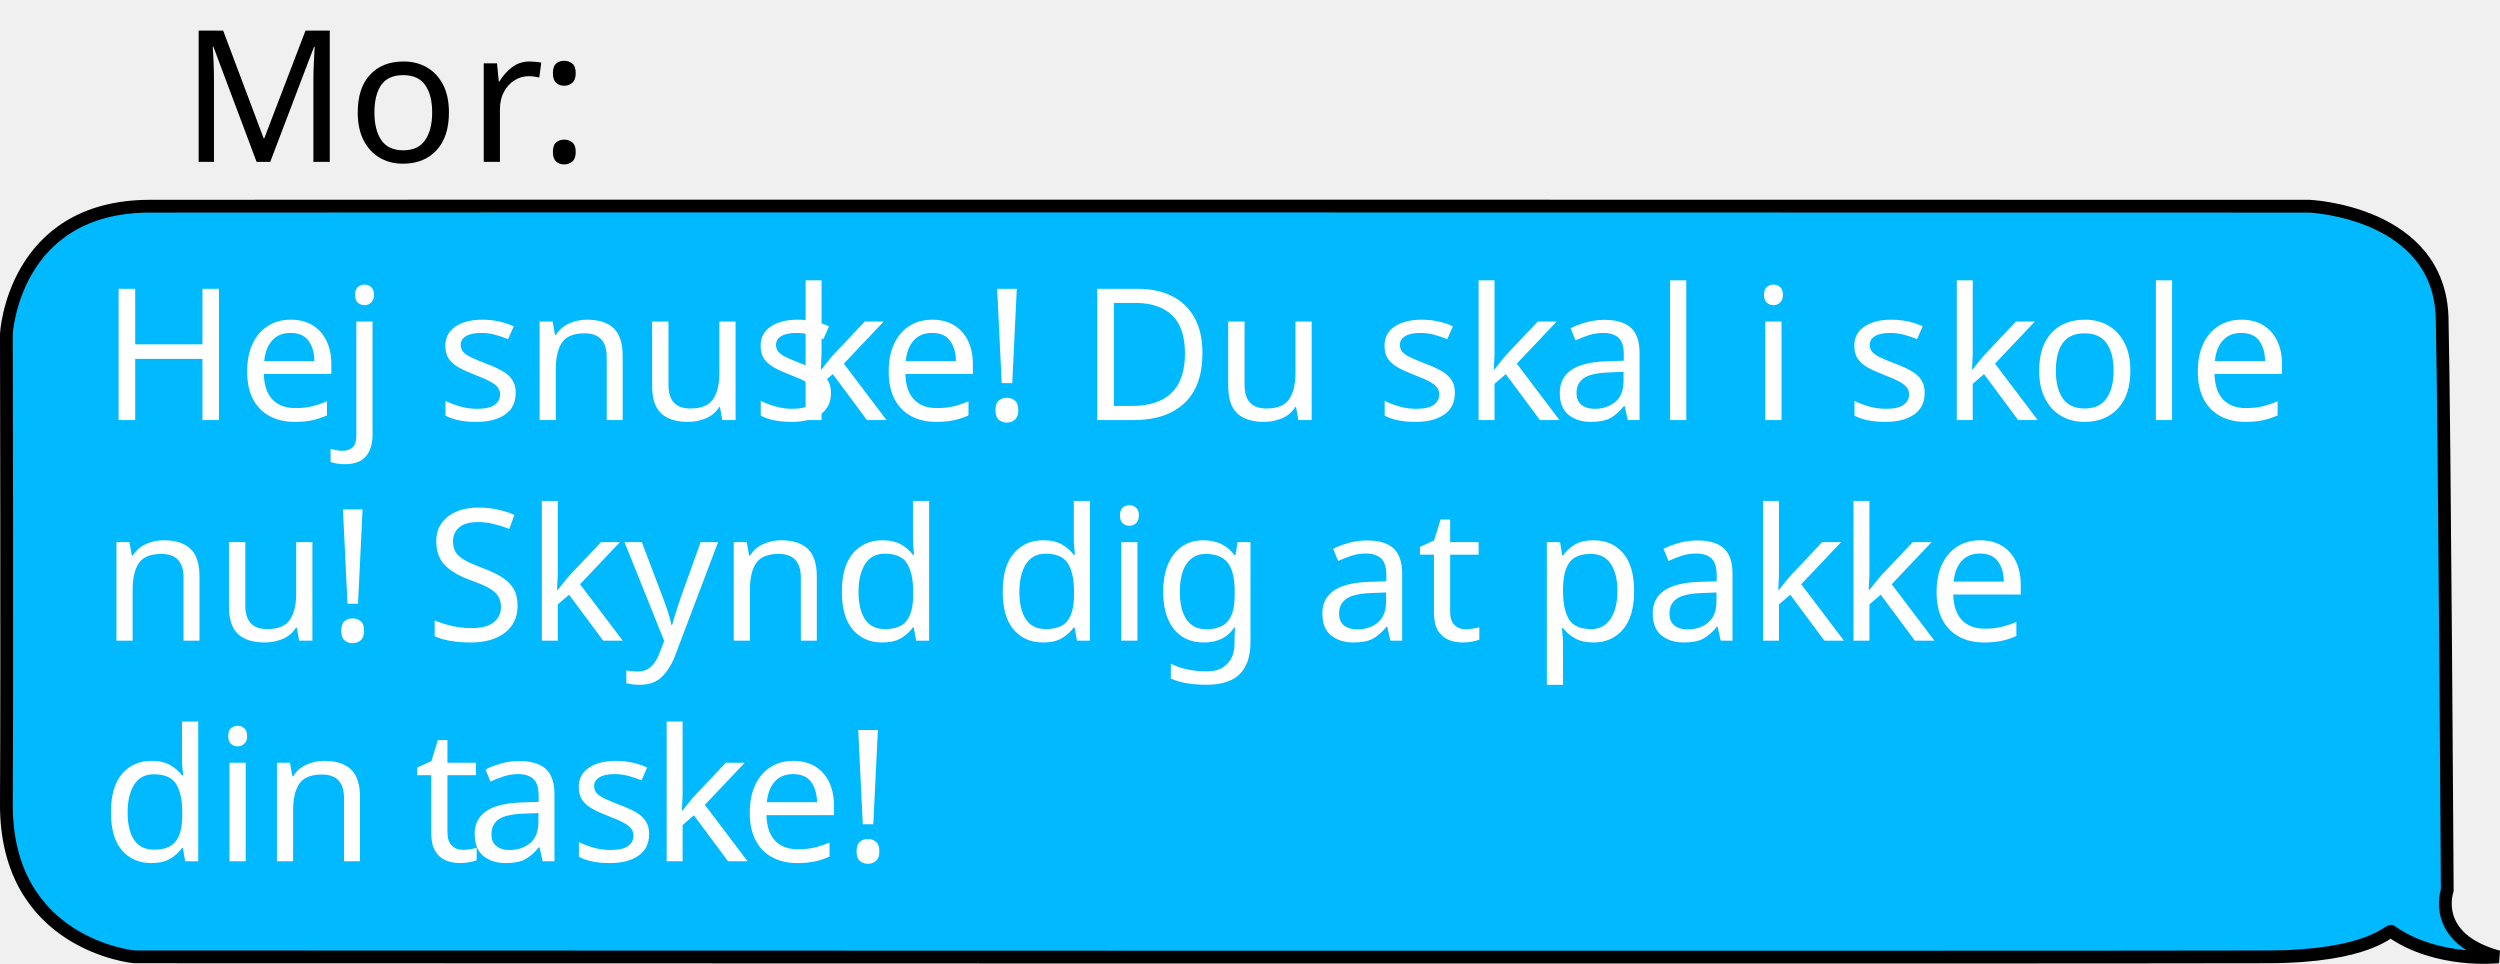
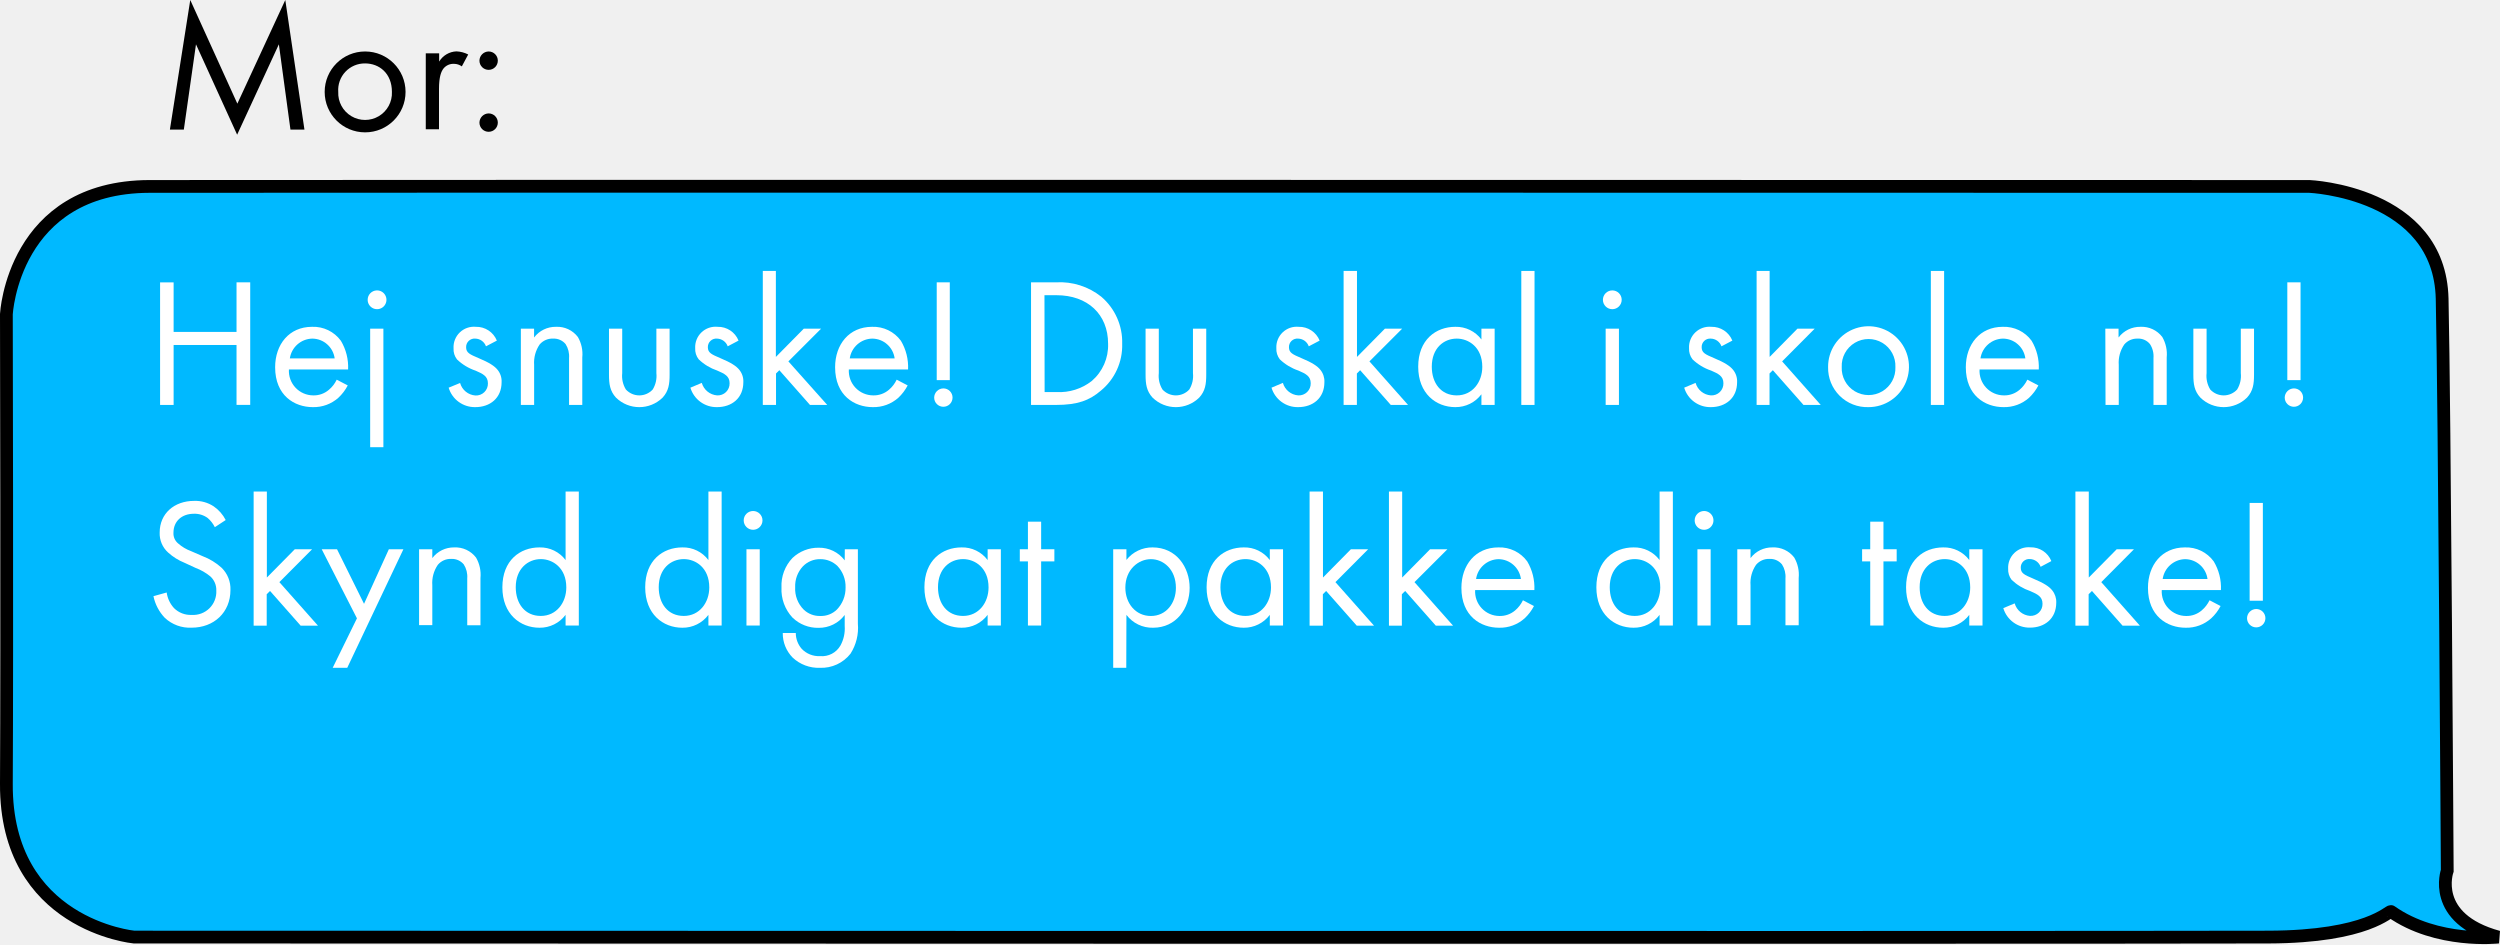
- <svg xmlns="http://www.w3.org/2000/svg" width="489.58" height="188.75" viewBox="0 0 489.58 188.75">
+ <svg xmlns="http://www.w3.org/2000/svg" viewBox="0 0 489.58 184.88">
  <defs>
-     <style>.cls-1{fill:#00b9ff;stroke:#000;stroke-width:2.5px;}.cls-2,.cls-7{font-size:36px;font-family:Futura-Medium, Futura;}.cls-2{fill:#fff;}.cls-3{letter-spacing:-0.02em;}.cls-4{letter-spacing:-0.02em;}.cls-5{letter-spacing:-0.02em;}.cls-6{letter-spacing:0.01em;}.cls-8{letter-spacing:0.02em;}</style>
+     <style>.cls-1{fill:#00b9ff;stroke:#000;stroke-width:2.5px;}.cls-2{fill:#fff;}</style>
  </defs>
-   <g id="Lag_2" data-name="Lag 2">
-     <g id="Lag_1-2" data-name="Lag 1">
-       <path id="Taleboble" class="cls-1" d="M489.25,187.38s-12,1.35-21-5c-.39-.28-4.41,4.94-24,5-41.58.13-418,0-418,0s-25.15-2.37-25-30,0-92,0-92,1.32-24.92,28-25,423,0,423,0,25.53,1.08,26,22,1,112,1,112S475.9,183.73,489.25,187.38Z" />
-       <text class="cls-2" transform="translate(19.74 82.26)">Hej snus<tspan class="cls-3" x="134.96" y="0">k</tspan>
-         <tspan x="152.31" y="0">e! Du s</tspan>
-         <tspan class="cls-4" x="266.75" y="0">k</tspan>
-         <tspan x="284.06" y="0">al i s</tspan>
-         <tspan class="cls-5" x="360.4" y="0">k</tspan>
-         <tspan x="377.61" y="0">ole </tspan>
-         <tspan x="0" y="43.2">nu! Skynd dig at pak</tspan>
-         <tspan class="cls-3" x="340.17" y="43.2">k</tspan>
-         <tspan x="357.52" y="43.2">e </tspan>
-         <tspan x="0" y="86.4">din </tspan>
-         <tspan class="cls-6" x="61.4" y="86.4">t</tspan>
-         <tspan x="71.56" y="86.4">as</tspan>
-         <tspan class="cls-3" x="107.75" y="86.4">k</tspan>
-         <tspan x="125.1" y="86.4">e!</tspan>
-       </text>
-       <text class="cls-7" transform="translate(35.42 31.7)">Mo<tspan class="cls-8" x="56.25" y="0">r</tspan>
-         <tspan x="70.26" y="0">:</tspan>
-       </text>
+   <g id="Layer_2" data-name="Layer 2">
+     <g id="Layer_1-2" data-name="Layer 1">
+       <path id="Taleboble" class="cls-1" d="M489.25,183.51s-12,1.35-21-5c-.39-.28-4.41,4.94-24,5-41.58.13-418,0-418,0s-25.15-2.37-25-30,0-92,0-92,1.32-24.92,28-25,423,0,423,0,25.53,1.08,26,22,1,112,1,112S475.9,179.86,489.25,183.51Z" />
+       <path class="cls-2" d="M34,65H46.32V55.29H49v24H46.32V67.56H34V79.3H31.35v-24H34Z" />
+       <path class="cls-2" d="M68.1,75.48a8.93,8.93,0,0,1-1.84,2.42,7.25,7.25,0,0,1-5,1.83c-3.6,0-7.38-2.27-7.38-7.81,0-4.46,2.73-7.92,7.23-7.92a6.67,6.67,0,0,1,5.65,2.74,10,10,0,0,1,1.41,5.61H56.58a4.79,4.79,0,0,0,4.75,5.08,4.52,4.52,0,0,0,3.06-1.08,5.87,5.87,0,0,0,1.55-2Zm-2.56-5.29a4.46,4.46,0,0,0-4.39-3.88,4.54,4.54,0,0,0-4.39,3.88Z" />
+       <path class="cls-2" d="M73.79,56.87A1.84,1.84,0,1,1,72,58.71,1.84,1.84,0,0,1,73.79,56.87Zm1.29,7.49V87.58H72.49V64.36Z" />
+       <path class="cls-2" d="M95.17,67.82a2.27,2.27,0,0,0-2.09-1.51A1.65,1.65,0,0,0,91.28,68c0,1.08.72,1.4,2.42,2.12,2.16.9,3.16,1.58,3.74,2.3a3.55,3.55,0,0,1,.79,2.42c0,3.13-2.27,4.89-5.15,4.89a5.34,5.34,0,0,1-5.22-3.81L90.1,75a3.37,3.37,0,0,0,3,2.45,2.32,2.32,0,0,0,2.45-2.38c0-1.4-1-1.87-2.41-2.48a9.68,9.68,0,0,1-3.64-2.2,3.21,3.21,0,0,1-.68-2.19A4,4,0,0,1,93.19,64a4.33,4.33,0,0,1,4.11,2.7Z" />
+       <path class="cls-2" d="M102,64.36h2.59v1.73A5.28,5.28,0,0,1,108.89,64a5.07,5.07,0,0,1,4.28,2,6.65,6.65,0,0,1,.86,4V79.3h-2.59V70.12a4.43,4.43,0,0,0-.68-2.74,3,3,0,0,0-2.45-1.07,3.27,3.27,0,0,0-2.63,1.15,6.33,6.33,0,0,0-1.08,4V79.3H102Z" />
+       <path class="cls-2" d="M121.85,73.07a5.1,5.1,0,0,0,.72,3.21,3.57,3.57,0,0,0,5.25,0,5.1,5.1,0,0,0,.72-3.21V64.36h2.59v9c0,1.84-.18,3.2-1.36,4.5a6.53,6.53,0,0,1-9.15,0c-1.18-1.3-1.36-2.66-1.36-4.5v-9h2.59Z" />
+       <path class="cls-2" d="M142.51,67.82a2.29,2.29,0,0,0-2.09-1.51,1.65,1.65,0,0,0-1.8,1.69c0,1.08.72,1.4,2.41,2.12,2.16.9,3.17,1.58,3.75,2.3a3.55,3.55,0,0,1,.79,2.42c0,3.13-2.27,4.89-5.15,4.89a5.34,5.34,0,0,1-5.22-3.81l2.23-.94a3.4,3.4,0,0,0,3,2.45,2.32,2.32,0,0,0,2.45-2.38c0-1.4-1-1.87-2.42-2.48a9.71,9.71,0,0,1-3.63-2.2,3.22,3.22,0,0,1-.69-2.19A4,4,0,0,1,140.53,64a4.31,4.31,0,0,1,4.1,2.7Z" />
+       <path class="cls-2" d="M151.94,53.06V69.9l5.47-5.54h3.39l-6.41,6.41L162,79.3h-3.38l-6-6.8-.65.64V79.3h-2.59V53.06Z" />
+       <path class="cls-2" d="M177.75,75.48a9.09,9.09,0,0,1-1.83,2.42,7.27,7.27,0,0,1-5,1.83c-3.6,0-7.38-2.27-7.38-7.81,0-4.46,2.74-7.92,7.24-7.92a6.68,6.68,0,0,1,5.65,2.74,10.07,10.07,0,0,1,1.4,5.61H166.23A4.79,4.79,0,0,0,171,77.43a4.56,4.56,0,0,0,3.06-1.08,6,6,0,0,0,1.54-2Zm-2.55-5.29a4.46,4.46,0,0,0-4.39-3.88,4.54,4.54,0,0,0-4.4,3.88Z" />
+       <path class="cls-2" d="M184.74,76.06a1.8,1.8,0,1,1-1.8,1.8A1.83,1.83,0,0,1,184.74,76.06Zm-1.3-1.62V55.29H186V74.44Z" />
+       <path class="cls-2" d="M201.91,55.29h4.9a13,13,0,0,1,8.85,2.81,11.67,11.67,0,0,1,4.1,9.21,11.44,11.44,0,0,1-4.21,9.22c-2.19,1.87-4.5,2.77-8.78,2.77h-4.86Zm2.66,21.49h2.34a10.29,10.29,0,0,0,6.88-2.16A9.19,9.19,0,0,0,217,67.31c0-5.76-4-9.5-10.12-9.5h-2.34Z" />
+       <path class="cls-2" d="M226.93,73.07a5.1,5.1,0,0,0,.72,3.21,3.57,3.57,0,0,0,5.25,0,5.1,5.1,0,0,0,.72-3.21V64.36h2.6v9c0,1.84-.18,3.2-1.37,4.5a6.53,6.53,0,0,1-9.15,0c-1.18-1.3-1.36-2.66-1.36-4.5v-9h2.59Z" />
+       <path class="cls-2" d="M256.3,67.82a2.27,2.27,0,0,0-2.08-1.51,1.64,1.64,0,0,0-1.8,1.69c0,1.08.72,1.4,2.41,2.12,2.16.9,3.17,1.58,3.74,2.3a3.55,3.55,0,0,1,.79,2.42c0,3.13-2.26,4.89-5.14,4.89A5.33,5.33,0,0,1,249,75.92l2.23-.94a3.38,3.38,0,0,0,3,2.45,2.32,2.32,0,0,0,2.45-2.38c0-1.4-1-1.87-2.41-2.48a9.77,9.77,0,0,1-3.64-2.2,3.27,3.27,0,0,1-.68-2.19A4,4,0,0,1,254.32,64a4.32,4.32,0,0,1,4.11,2.7Z" />
+       <path class="cls-2" d="M265.74,53.06V69.9l5.47-5.54h3.38l-6.41,6.41,7.56,8.53h-3.38l-6-6.8-.64.64V79.3h-2.6V53.06Z" />
+       <path class="cls-2" d="M290.11,64.36h2.59V79.3h-2.59V77.21A6.31,6.31,0,0,1,285,79.73c-3.78,0-7.27-2.66-7.27-7.92S281.18,64,285,64a6.19,6.19,0,0,1,5.11,2.48Zm-9.72,7.45c0,3.21,1.8,5.62,4.89,5.62s5-2.63,5-5.58c0-3.85-2.66-5.54-5-5.54C282.73,66.31,280.39,68.18,280.39,71.81Z" />
+       <path class="cls-2" d="M300.51,53.06V79.3h-2.59V53.06Z" />
+       <path class="cls-2" d="M315.74,56.87a1.84,1.84,0,1,1-1.84,1.84A1.85,1.85,0,0,1,315.74,56.87Zm1.3,7.49V79.3h-2.6V64.36Z" />
+       <path class="cls-2" d="M337.12,67.82A2.27,2.27,0,0,0,335,66.31,1.64,1.64,0,0,0,333.24,68c0,1.08.71,1.4,2.41,2.12,2.16.9,3.16,1.58,3.74,2.3a3.55,3.55,0,0,1,.79,2.42c0,3.13-2.27,4.89-5.15,4.89a5.33,5.33,0,0,1-5.21-3.81l2.23-.94a3.37,3.37,0,0,0,3,2.45,2.32,2.32,0,0,0,2.45-2.38c0-1.4-1-1.87-2.41-2.48a9.68,9.68,0,0,1-3.64-2.2,3.27,3.27,0,0,1-.68-2.19A4,4,0,0,1,335.14,64a4.33,4.33,0,0,1,4.11,2.7Z" />
+       <path class="cls-2" d="M346.55,53.06V69.9L352,64.36h3.38L349,70.77l7.56,8.53h-3.38l-6-6.8-.65.64V79.3H344V53.06Z" />
+       <path class="cls-2" d="M358,71.88a7.92,7.92,0,1,1,7.92,7.85A7.67,7.67,0,0,1,358,71.88Zm2.67,0a5.26,5.26,0,1,0,10.51,0,5.26,5.26,0,1,0-10.51,0Z" />
+       <path class="cls-2" d="M380.72,53.06V79.3h-2.6V53.06Z" />
+       <path class="cls-2" d="M399.18,75.48a9.09,9.09,0,0,1-1.83,2.42,7.27,7.27,0,0,1-5,1.83c-3.6,0-7.38-2.27-7.38-7.81,0-4.46,2.74-7.92,7.24-7.92a6.68,6.68,0,0,1,5.65,2.74,10.07,10.07,0,0,1,1.4,5.61H387.66a4.79,4.79,0,0,0,4.76,5.08,4.56,4.56,0,0,0,3.06-1.08,6,6,0,0,0,1.54-2Zm-2.55-5.29a4.46,4.46,0,0,0-4.39-3.88,4.54,4.54,0,0,0-4.4,3.88Z" />
+       <path class="cls-2" d="M412.29,64.36h2.59v1.73A5.28,5.28,0,0,1,419.16,64a5.07,5.07,0,0,1,4.29,2,6.72,6.72,0,0,1,.86,4V79.3h-2.59V70.12a4.37,4.37,0,0,0-.69-2.74,2.93,2.93,0,0,0-2.44-1.07A3.27,3.27,0,0,0,416,67.46a6.26,6.26,0,0,0-1.08,4V79.3h-2.59Z" />
+       <path class="cls-2" d="M432.12,73.07a5.1,5.1,0,0,0,.72,3.21,3.58,3.58,0,0,0,5.26,0,5.1,5.1,0,0,0,.72-3.21V64.36h2.59v9c0,1.84-.18,3.2-1.37,4.5a6.52,6.52,0,0,1-9.14,0c-1.19-1.3-1.37-2.66-1.37-4.5v-9h2.59Z" />
+       <path class="cls-2" d="M449.22,76.06a1.8,1.8,0,1,1-1.8,1.8A1.83,1.83,0,0,1,449.22,76.06Zm-1.29-1.62V55.29h2.59V74.44Z" />
+       <path class="cls-2" d="M42.07,103.24a5.67,5.67,0,0,0-1.4-1.8,4.32,4.32,0,0,0-2.7-.83c-2.38,0-4,1.48-4,3.71a2.51,2.51,0,0,0,.9,2.09,7.91,7.91,0,0,0,2.52,1.51l2.3,1a11.67,11.67,0,0,1,3.71,2.27,5.77,5.77,0,0,1,1.73,4.35c0,4.43-3.28,7.38-7.6,7.38A7.17,7.17,0,0,1,32.28,121a8.69,8.69,0,0,1-2.23-4.25l2.59-.72a5.7,5.7,0,0,0,1.44,3.06,4.61,4.61,0,0,0,3.46,1.33,4.54,4.54,0,0,0,4.82-4.75,3.57,3.57,0,0,0-1.19-2.81,10.22,10.22,0,0,0-2.88-1.65l-2.16-1a10.73,10.73,0,0,1-3.2-2,5,5,0,0,1-1.66-3.93c0-3.7,2.85-6.19,6.74-6.19a6.53,6.53,0,0,1,3.85,1.08,7.27,7.27,0,0,1,2.34,2.67Z" />
+       <path class="cls-2" d="M52.26,96.26V113.1l5.47-5.54h3.39L54.71,114l7.56,8.53H58.88l-6-6.8-.65.64v6.16H49.67V96.26Z" />
+       <path class="cls-2" d="M69.9,121.09,63,107.56h3l5.29,10.69,4.86-10.69H79L68,130.78H65.15Z" />
+       <path class="cls-2" d="M82.07,107.56h2.59v1.73a5.28,5.28,0,0,1,4.28-2.09,5.07,5.07,0,0,1,4.29,2,6.72,6.72,0,0,1,.86,4v9.25H91.5v-9.18a4.43,4.43,0,0,0-.68-2.74,3,3,0,0,0-2.45-1.08,3.28,3.28,0,0,0-2.63,1.16,6.26,6.26,0,0,0-1.08,4v7.81H82.07Z" />
+       <path class="cls-2" d="M110.76,96.26h2.59V122.5h-2.59v-2.09a6.29,6.29,0,0,1-5.11,2.52c-3.78,0-7.27-2.66-7.27-7.92s3.45-7.81,7.27-7.81a6.19,6.19,0,0,1,5.11,2.48ZM101,115c0,3.21,1.8,5.62,4.9,5.62s5-2.63,5-5.58c0-3.85-2.66-5.55-5-5.55C103.38,109.5,101,111.38,101,115Z" />
+       <path class="cls-2" d="M138.73,96.26h2.59V122.5h-2.59v-2.09a6.28,6.28,0,0,1-5.11,2.52c-3.78,0-7.27-2.66-7.27-7.92s3.45-7.81,7.27-7.81a6.17,6.17,0,0,1,5.11,2.48ZM129,115c0,3.21,1.8,5.62,4.9,5.62s5-2.63,5-5.58c0-3.85-2.66-5.55-5-5.55C131.35,109.5,129,111.38,129,115Z" />
+       <path class="cls-2" d="M147.48,100.07a1.84,1.84,0,1,1-1.84,1.84A1.84,1.84,0,0,1,147.48,100.07Zm1.3,7.49V122.5h-2.6V107.56Z" />
+       <path class="cls-2" d="M165.44,107.56H168v14.58a9.41,9.41,0,0,1-1.44,5.87,7.25,7.25,0,0,1-6,2.77,7.39,7.39,0,0,1-5.33-2,6.73,6.73,0,0,1-1.94-4.82h2.55a4.73,4.73,0,0,0,1.15,3.09,4.62,4.62,0,0,0,3.6,1.44,4.17,4.17,0,0,0,4-2.08,6.94,6.94,0,0,0,.83-3.82v-2.16a6.28,6.28,0,0,1-5.11,2.52,7.11,7.11,0,0,1-5.11-2,8.06,8.06,0,0,1-2.16-5.9,7.83,7.83,0,0,1,2.16-5.79,7.33,7.33,0,0,1,5.11-2,6.23,6.23,0,0,1,5.11,2.48Zm-8.21,3.35a5.67,5.67,0,0,0-1.51,4.1,5.74,5.74,0,0,0,1.69,4.39,4.52,4.52,0,0,0,3.21,1.23,4.42,4.42,0,0,0,3.27-1.26,6.06,6.06,0,0,0,1.7-4.32,5.88,5.88,0,0,0-1.59-4.21,4.78,4.78,0,0,0-3.38-1.34A4.64,4.64,0,0,0,157.23,110.91Z" />
+       <path class="cls-2" d="M193.41,107.56H196V122.5h-2.59v-2.09a6.28,6.28,0,0,1-5.11,2.52c-3.78,0-7.27-2.66-7.27-7.92s3.46-7.81,7.27-7.81a6.17,6.17,0,0,1,5.11,2.48ZM183.69,115c0,3.21,1.8,5.62,4.9,5.62s5-2.63,5-5.58c0-3.85-2.67-5.55-5-5.55C186,109.5,183.69,111.38,183.69,115Z" />
+       <path class="cls-2" d="M203.89,109.94V122.5H201.3V109.94h-1.59v-2.38h1.59v-5.4h2.59v5.4h2.59v2.38Z" />
+       <path class="cls-2" d="M220.56,130.78H218V107.56h2.59v2.09a6.41,6.41,0,0,1,5.11-2.45c4.68,0,7.27,3.89,7.27,7.92s-2.63,7.81-7.16,7.81a6.32,6.32,0,0,1-5.22-2.52Zm9.72-15.66c0-3.67-2.49-5.62-4.9-5.62s-5,2-5,5.58c0,3.06,2,5.55,5,5.55S230.28,118.11,230.28,115.12Z" />
+       <path class="cls-2" d="M248.67,107.56h2.59V122.5h-2.59v-2.09a6.28,6.28,0,0,1-5.11,2.52c-3.78,0-7.27-2.66-7.27-7.92s3.45-7.81,7.27-7.81a6.17,6.17,0,0,1,5.11,2.48ZM239,115c0,3.21,1.8,5.62,4.9,5.62s5-2.63,5-5.58c0-3.85-2.67-5.55-5-5.55C241.29,109.5,239,111.38,239,115Z" />
+       <path class="cls-2" d="M259.08,96.26V113.1l5.47-5.54h3.38L261.52,114l7.56,8.53H265.7l-6-6.8-.64.64v6.16h-2.6V96.26Z" />
+       <path class="cls-2" d="M274.59,96.26V113.1l5.47-5.54h3.39L277,114l7.56,8.53h-3.38l-6-6.8-.65.64v6.16H272V96.26Z" />
+       <path class="cls-2" d="M300.4,118.68a8.89,8.89,0,0,1-1.83,2.41,7.23,7.23,0,0,1-5,1.84c-3.6,0-7.38-2.27-7.38-7.81,0-4.46,2.74-7.92,7.24-7.92a6.68,6.68,0,0,1,5.65,2.74,10.07,10.07,0,0,1,1.4,5.61H288.88a4.79,4.79,0,0,0,4.76,5.08,4.56,4.56,0,0,0,3.06-1.08,6,6,0,0,0,1.54-2Zm-2.55-5.29a4.48,4.48,0,0,0-4.39-3.89,4.55,4.55,0,0,0-4.4,3.89Z" />
+       <path class="cls-2" d="M325,96.26h2.6V122.5H325v-2.09a6.28,6.28,0,0,1-5.11,2.52c-3.78,0-7.27-2.66-7.27-7.92s3.46-7.81,7.27-7.81a6.17,6.17,0,0,1,5.11,2.48ZM315.24,115c0,3.21,1.8,5.62,4.89,5.62s5-2.63,5-5.58c0-3.85-2.66-5.55-5-5.55C317.58,109.5,315.24,111.38,315.24,115Z" />
+       <path class="cls-2" d="M333.7,100.07a1.84,1.84,0,1,1-1.83,1.84A1.85,1.85,0,0,1,333.7,100.07Zm1.3,7.49V122.5h-2.59V107.56Z" />
+       <path class="cls-2" d="M340.22,107.56h2.59v1.73a5.28,5.28,0,0,1,4.28-2.09,5.07,5.07,0,0,1,4.29,2,6.72,6.72,0,0,1,.86,4v9.25h-2.59v-9.18a4.43,4.43,0,0,0-.68-2.74,3,3,0,0,0-2.45-1.08,3.28,3.28,0,0,0-2.63,1.16,6.26,6.26,0,0,0-1.08,4v7.81h-2.59Z" />
+       <path class="cls-2" d="M368.84,109.94V122.5h-2.59V109.94h-1.59v-2.38h1.59v-5.4h2.59v5.4h2.59v2.38Z" />
+       <path class="cls-2" d="M385.65,107.56h2.59V122.5h-2.59v-2.09a6.31,6.31,0,0,1-5.11,2.52c-3.78,0-7.27-2.66-7.27-7.92s3.45-7.81,7.27-7.81a6.19,6.19,0,0,1,5.11,2.48ZM375.93,115c0,3.21,1.8,5.62,4.9,5.62s5-2.63,5-5.58c0-3.85-2.66-5.55-5-5.55C378.27,109.5,375.93,111.38,375.93,115Z" />
+       <path class="cls-2" d="M399.62,111a2.29,2.29,0,0,0-2.09-1.52,1.65,1.65,0,0,0-1.8,1.7c0,1.08.72,1.4,2.41,2.12,2.16.9,3.17,1.58,3.74,2.3a3.56,3.56,0,0,1,.8,2.41c0,3.14-2.27,4.9-5.15,4.9a5.34,5.34,0,0,1-5.22-3.82l2.23-.93a3.38,3.38,0,0,0,3,2.45,2.32,2.32,0,0,0,2.45-2.38c0-1.4-1-1.87-2.41-2.48a9.77,9.77,0,0,1-3.64-2.2,3.27,3.27,0,0,1-.68-2.19,4,4,0,0,1,4.36-4.18,4.3,4.3,0,0,1,4.1,2.7Z" />
+       <path class="cls-2" d="M409.05,96.26V113.1l5.47-5.54h3.38L411.5,114l7.56,8.53h-3.39l-6-6.8-.65.64v6.16h-2.59V96.26Z" />
+       <path class="cls-2" d="M434.86,118.68a8.74,8.74,0,0,1-1.84,2.41,7.22,7.22,0,0,1-5,1.84c-3.6,0-7.38-2.27-7.38-7.81,0-4.46,2.73-7.92,7.23-7.92a6.67,6.67,0,0,1,5.65,2.74,10,10,0,0,1,1.41,5.61H423.34a4.79,4.79,0,0,0,4.75,5.08,4.52,4.52,0,0,0,3.06-1.08,6.12,6.12,0,0,0,1.55-2Zm-2.56-5.29a4.47,4.47,0,0,0-4.39-3.89,4.55,4.55,0,0,0-4.39,3.89Z" />
+       <path class="cls-2" d="M441.84,119.26a1.8,1.8,0,1,1-1.8,1.8A1.83,1.83,0,0,1,441.84,119.26Zm-1.29-1.62V98.49h2.59v19.15Z" />
+       <path d="M33.27,25.38,37.26,0,46.48,20.3,55.87,0l3.75,25.38H56.88L54.61,8.68l-8.17,17.7L38.38,8.68,36,25.38Z" />
+       <path d="M63.58,18a7.92,7.92,0,0,1,15.84,0,7.92,7.92,0,0,1-15.84,0Zm2.66,0a5.26,5.26,0,1,0,10.51,0c0-3.67-2.51-5.58-5.25-5.58A5.2,5.2,0,0,0,66.24,18Z" />
+       <path d="M83.38,10.44H86v1.62a4.15,4.15,0,0,1,3.39-2,5.53,5.53,0,0,1,2.3.61L90.44,13a2.65,2.65,0,0,0-1.52-.5,2.5,2.5,0,0,0-2.08.93c-.44.58-.87,1.59-.87,4v7.89H83.38Z" />
+       <path d="M95.69,10.08a1.8,1.8,0,1,1-1.8,1.8A1.83,1.83,0,0,1,95.69,10.08Zm0,12.13a1.8,1.8,0,1,1-1.8,1.8A1.83,1.83,0,0,1,95.69,22.21Z" />
    </g>
  </g>
</svg>
